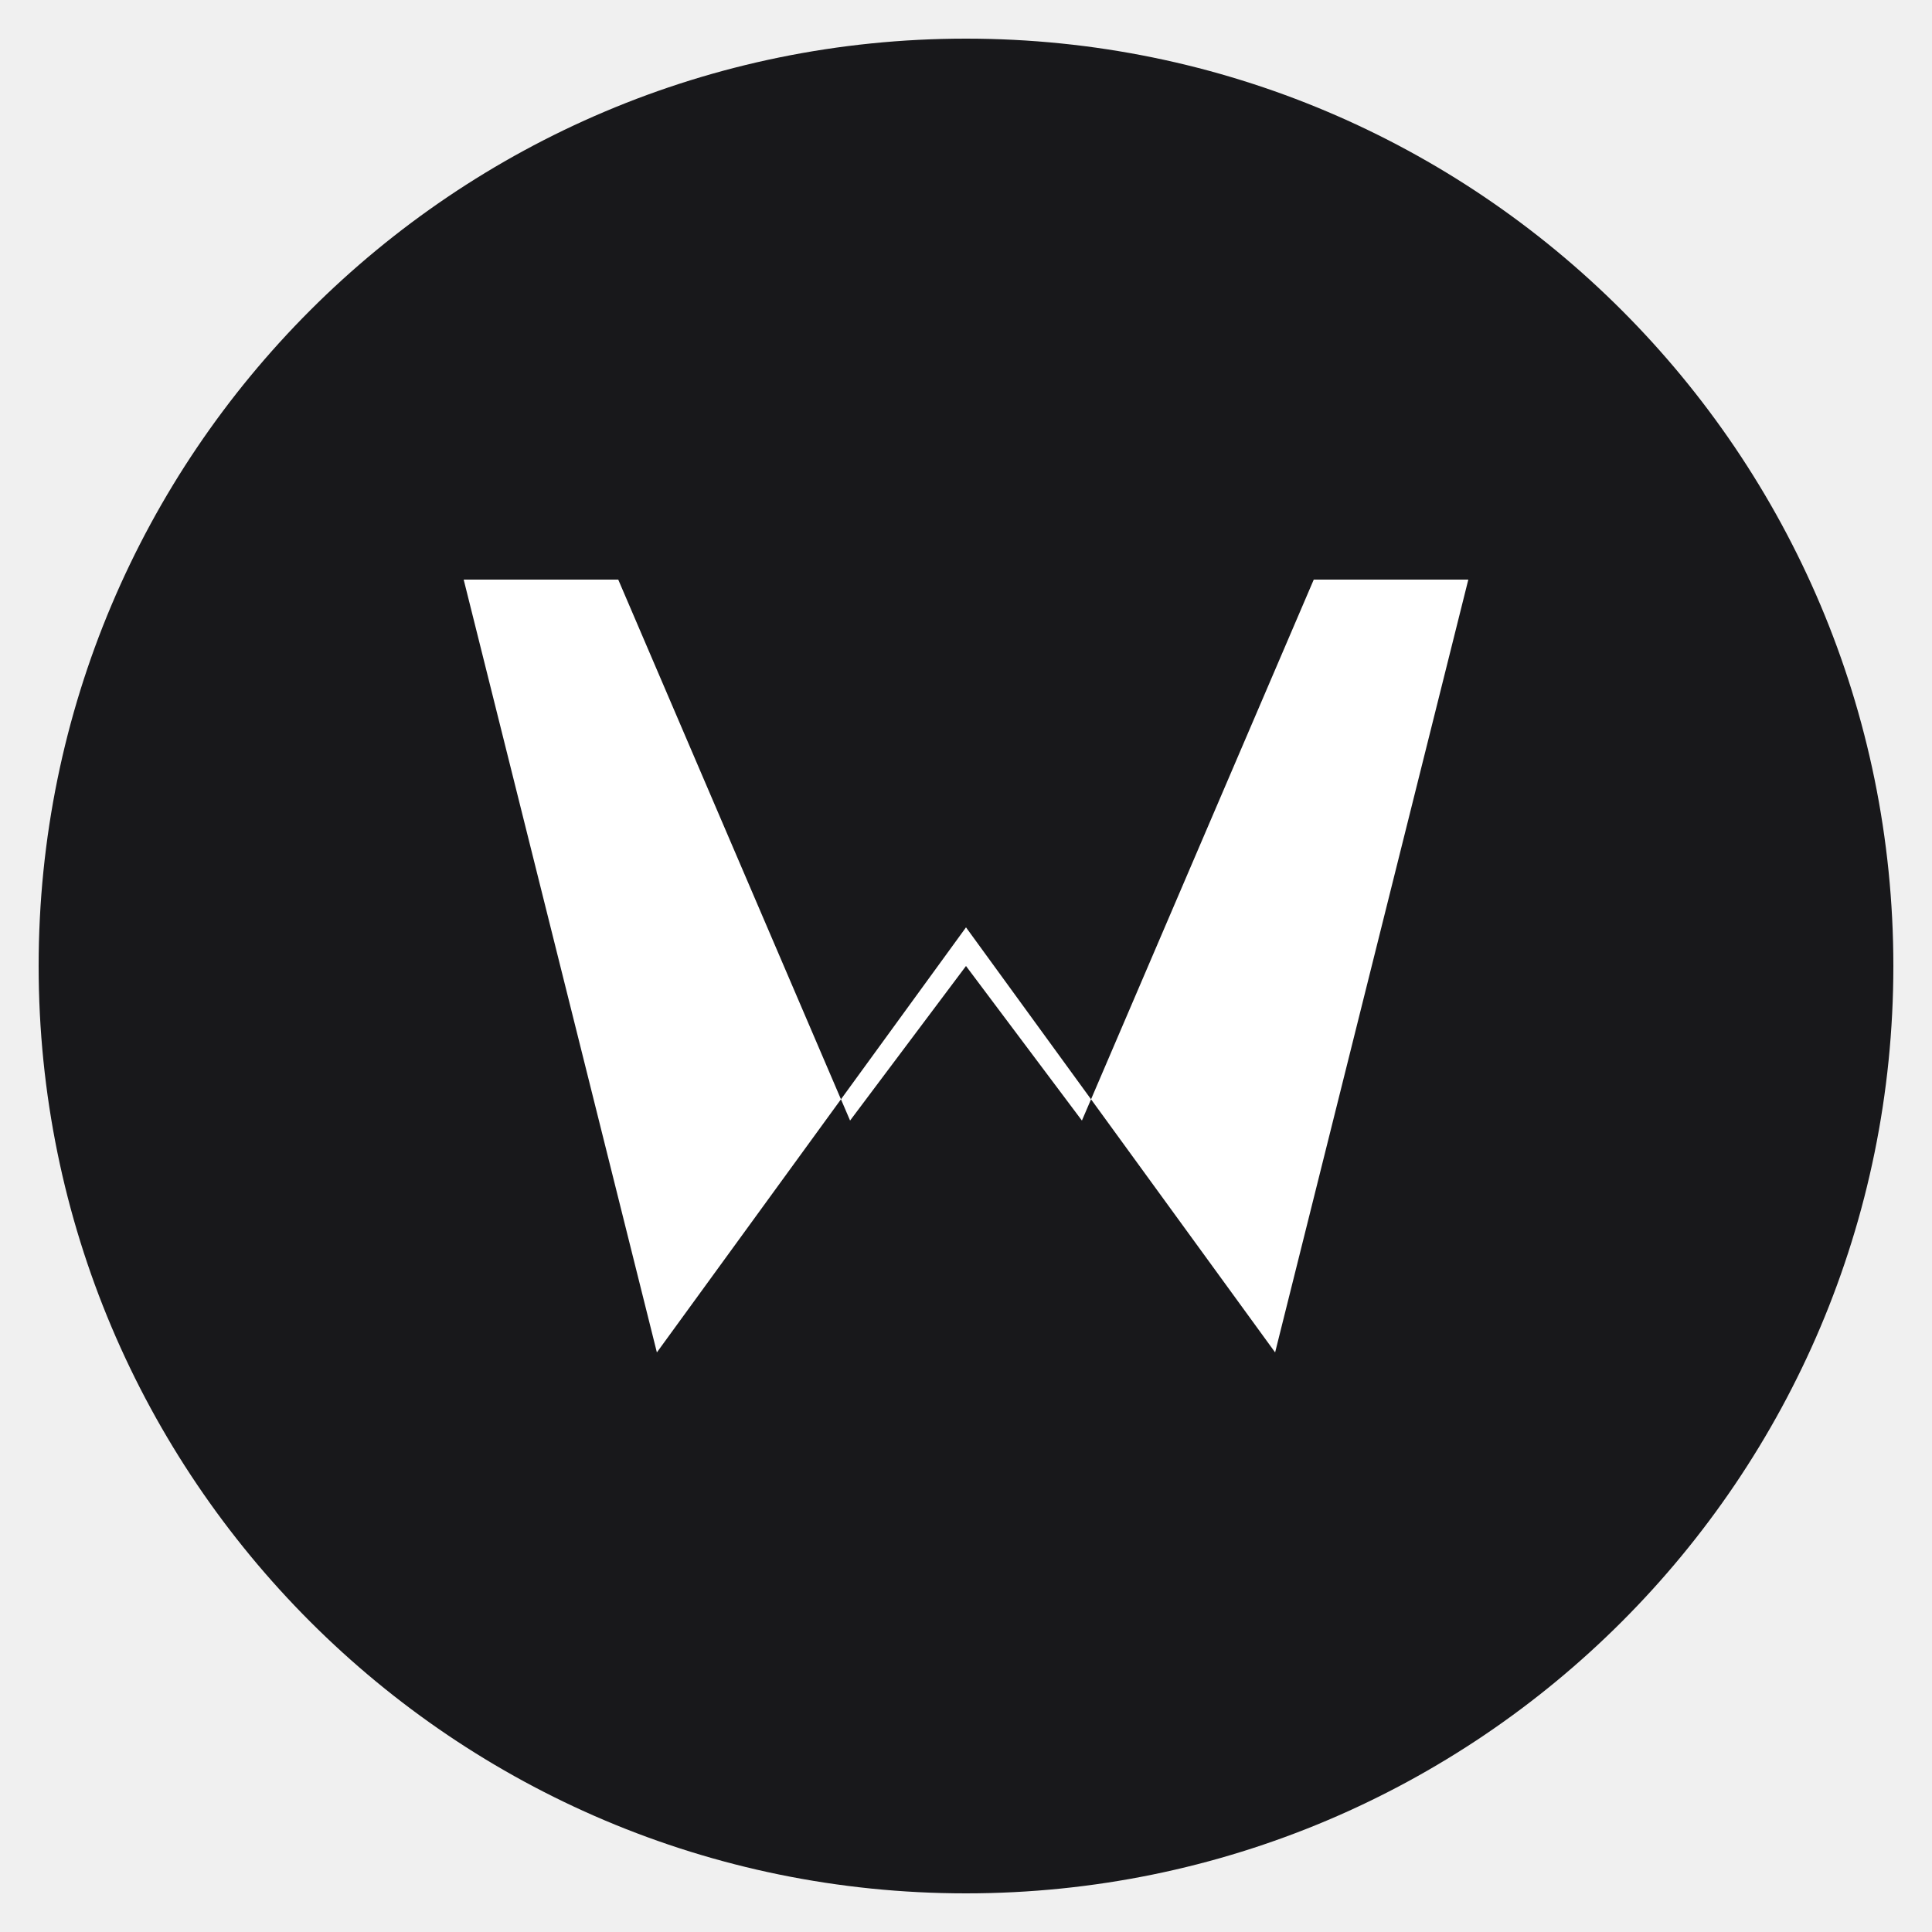
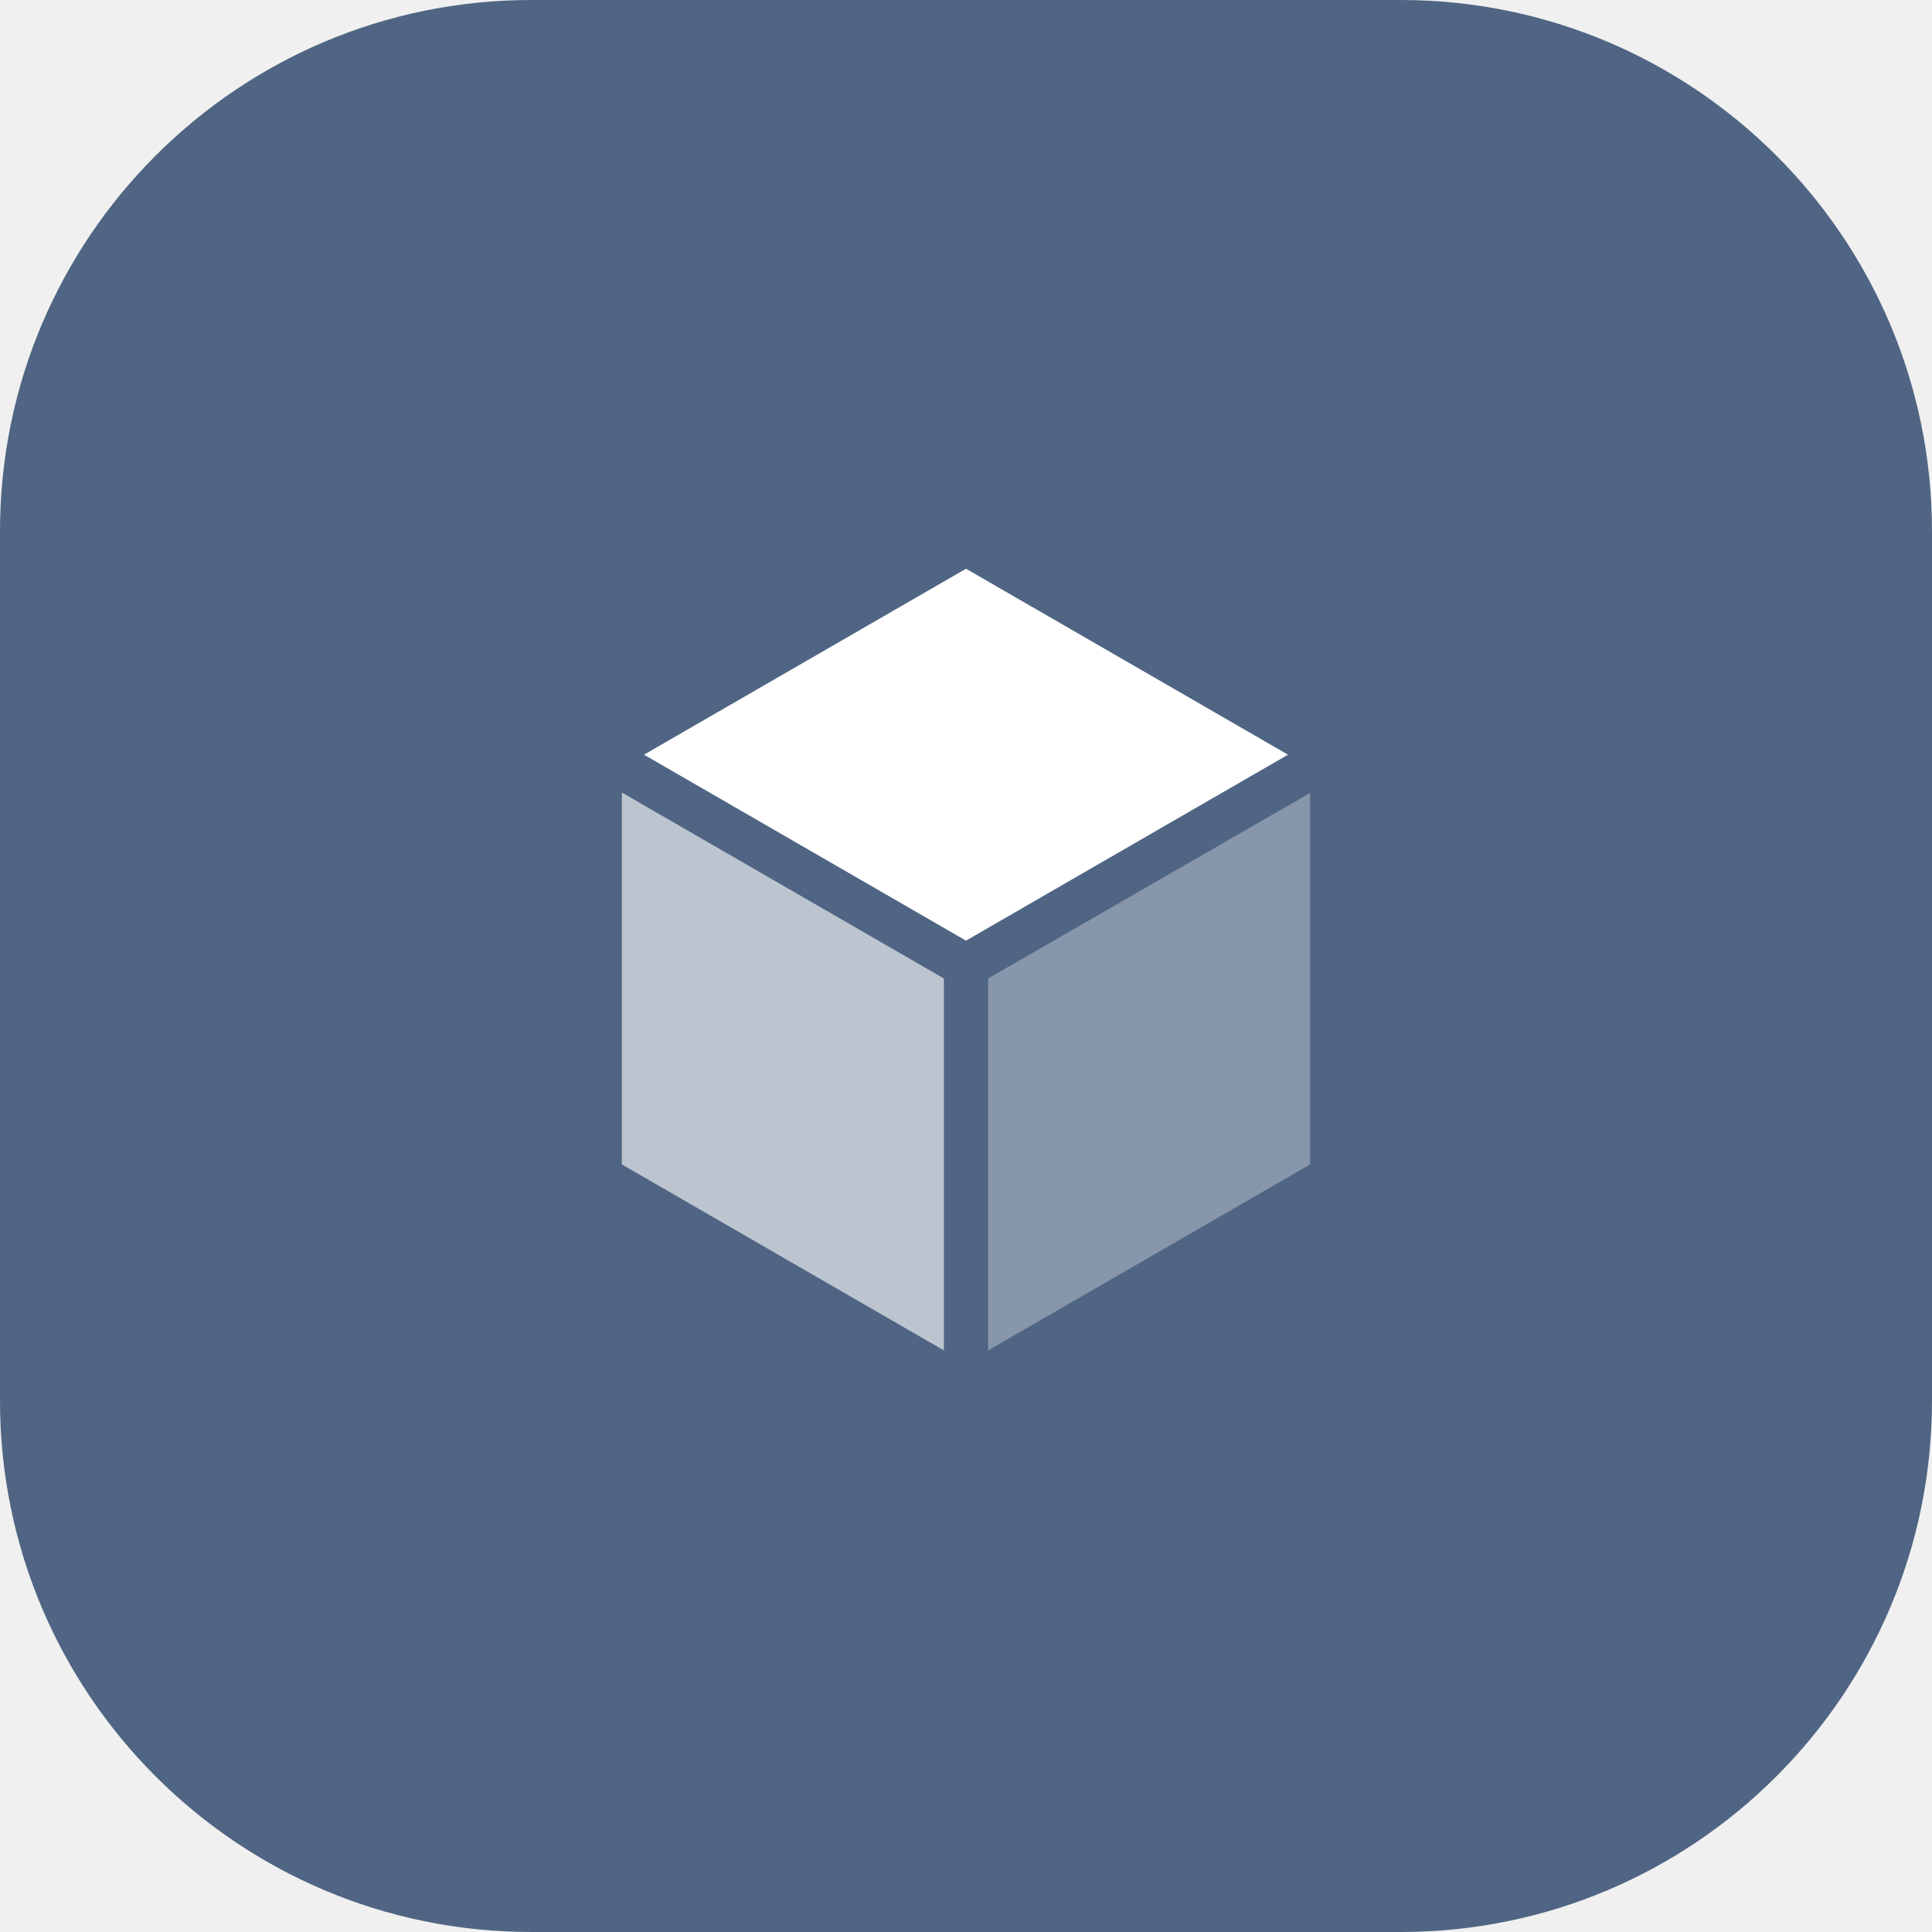
- <svg xmlns="http://www.w3.org/2000/svg" viewBox="0 0 100 100">
-   <circle cx="50" cy="50" r="48" fill="#18181b" />
-   <path d="M 24 30 L 34 70 L 50 48 L 66 70 L 76 30 L 68 30 L 56 58 L 50 50 L 44 58 L 32 30 Z" fill="white" />
+ <svg xmlns="http://www.w3.org/2000/svg" viewBox="0 0 24 24" role="img" aria-label="Brand mark">
+   <rect width="24" height="24" rx="6.6" fill="#4f6583" />
+   <g transform="translate(6 6) scale(0.5)">
+     <path d="M12 2.13 L20 6.75 L12 11.37 L4 6.75 Z" fill="#ffffff" fill-opacity="1" />
+     <path d="M3.45 7.69 L11.45 12.31 L11.45 21.55 L3.45 16.93 Z" fill="#ffffff" fill-opacity="0.62" />
+     <path d="M12.55 12.31 L20.55 7.7 L20.55 16.93 L12.55 21.55 Z" fill="#ffffff" fill-opacity="0.32" />
+   </g>
</svg>
